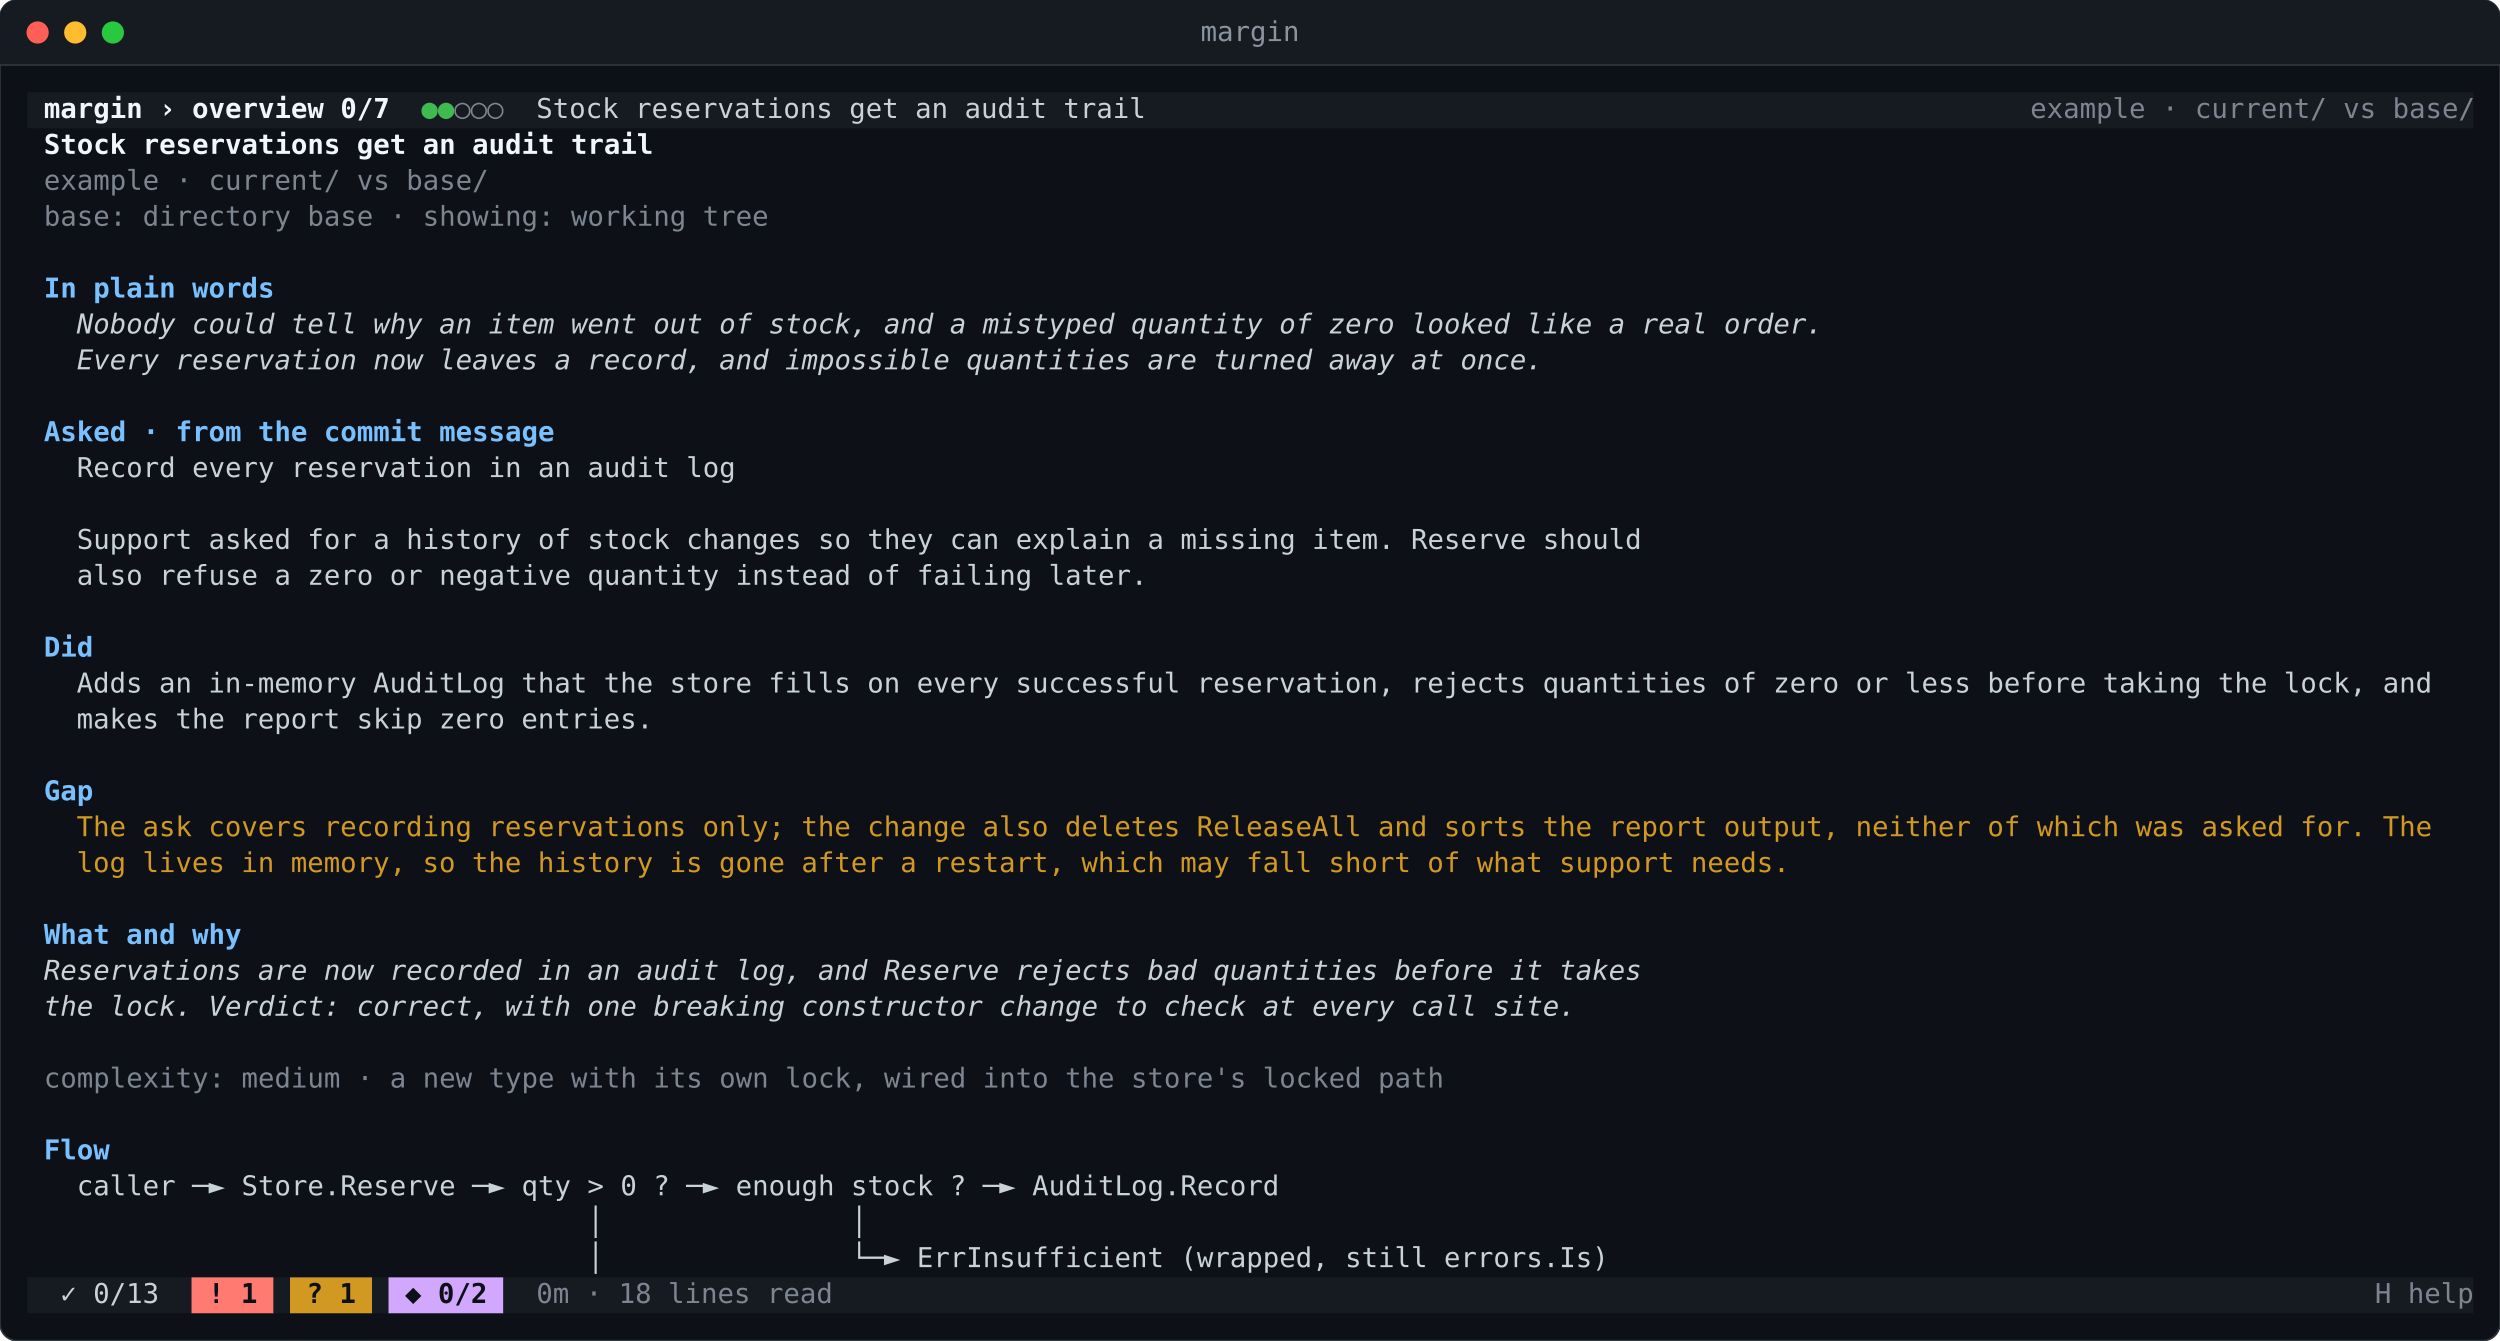
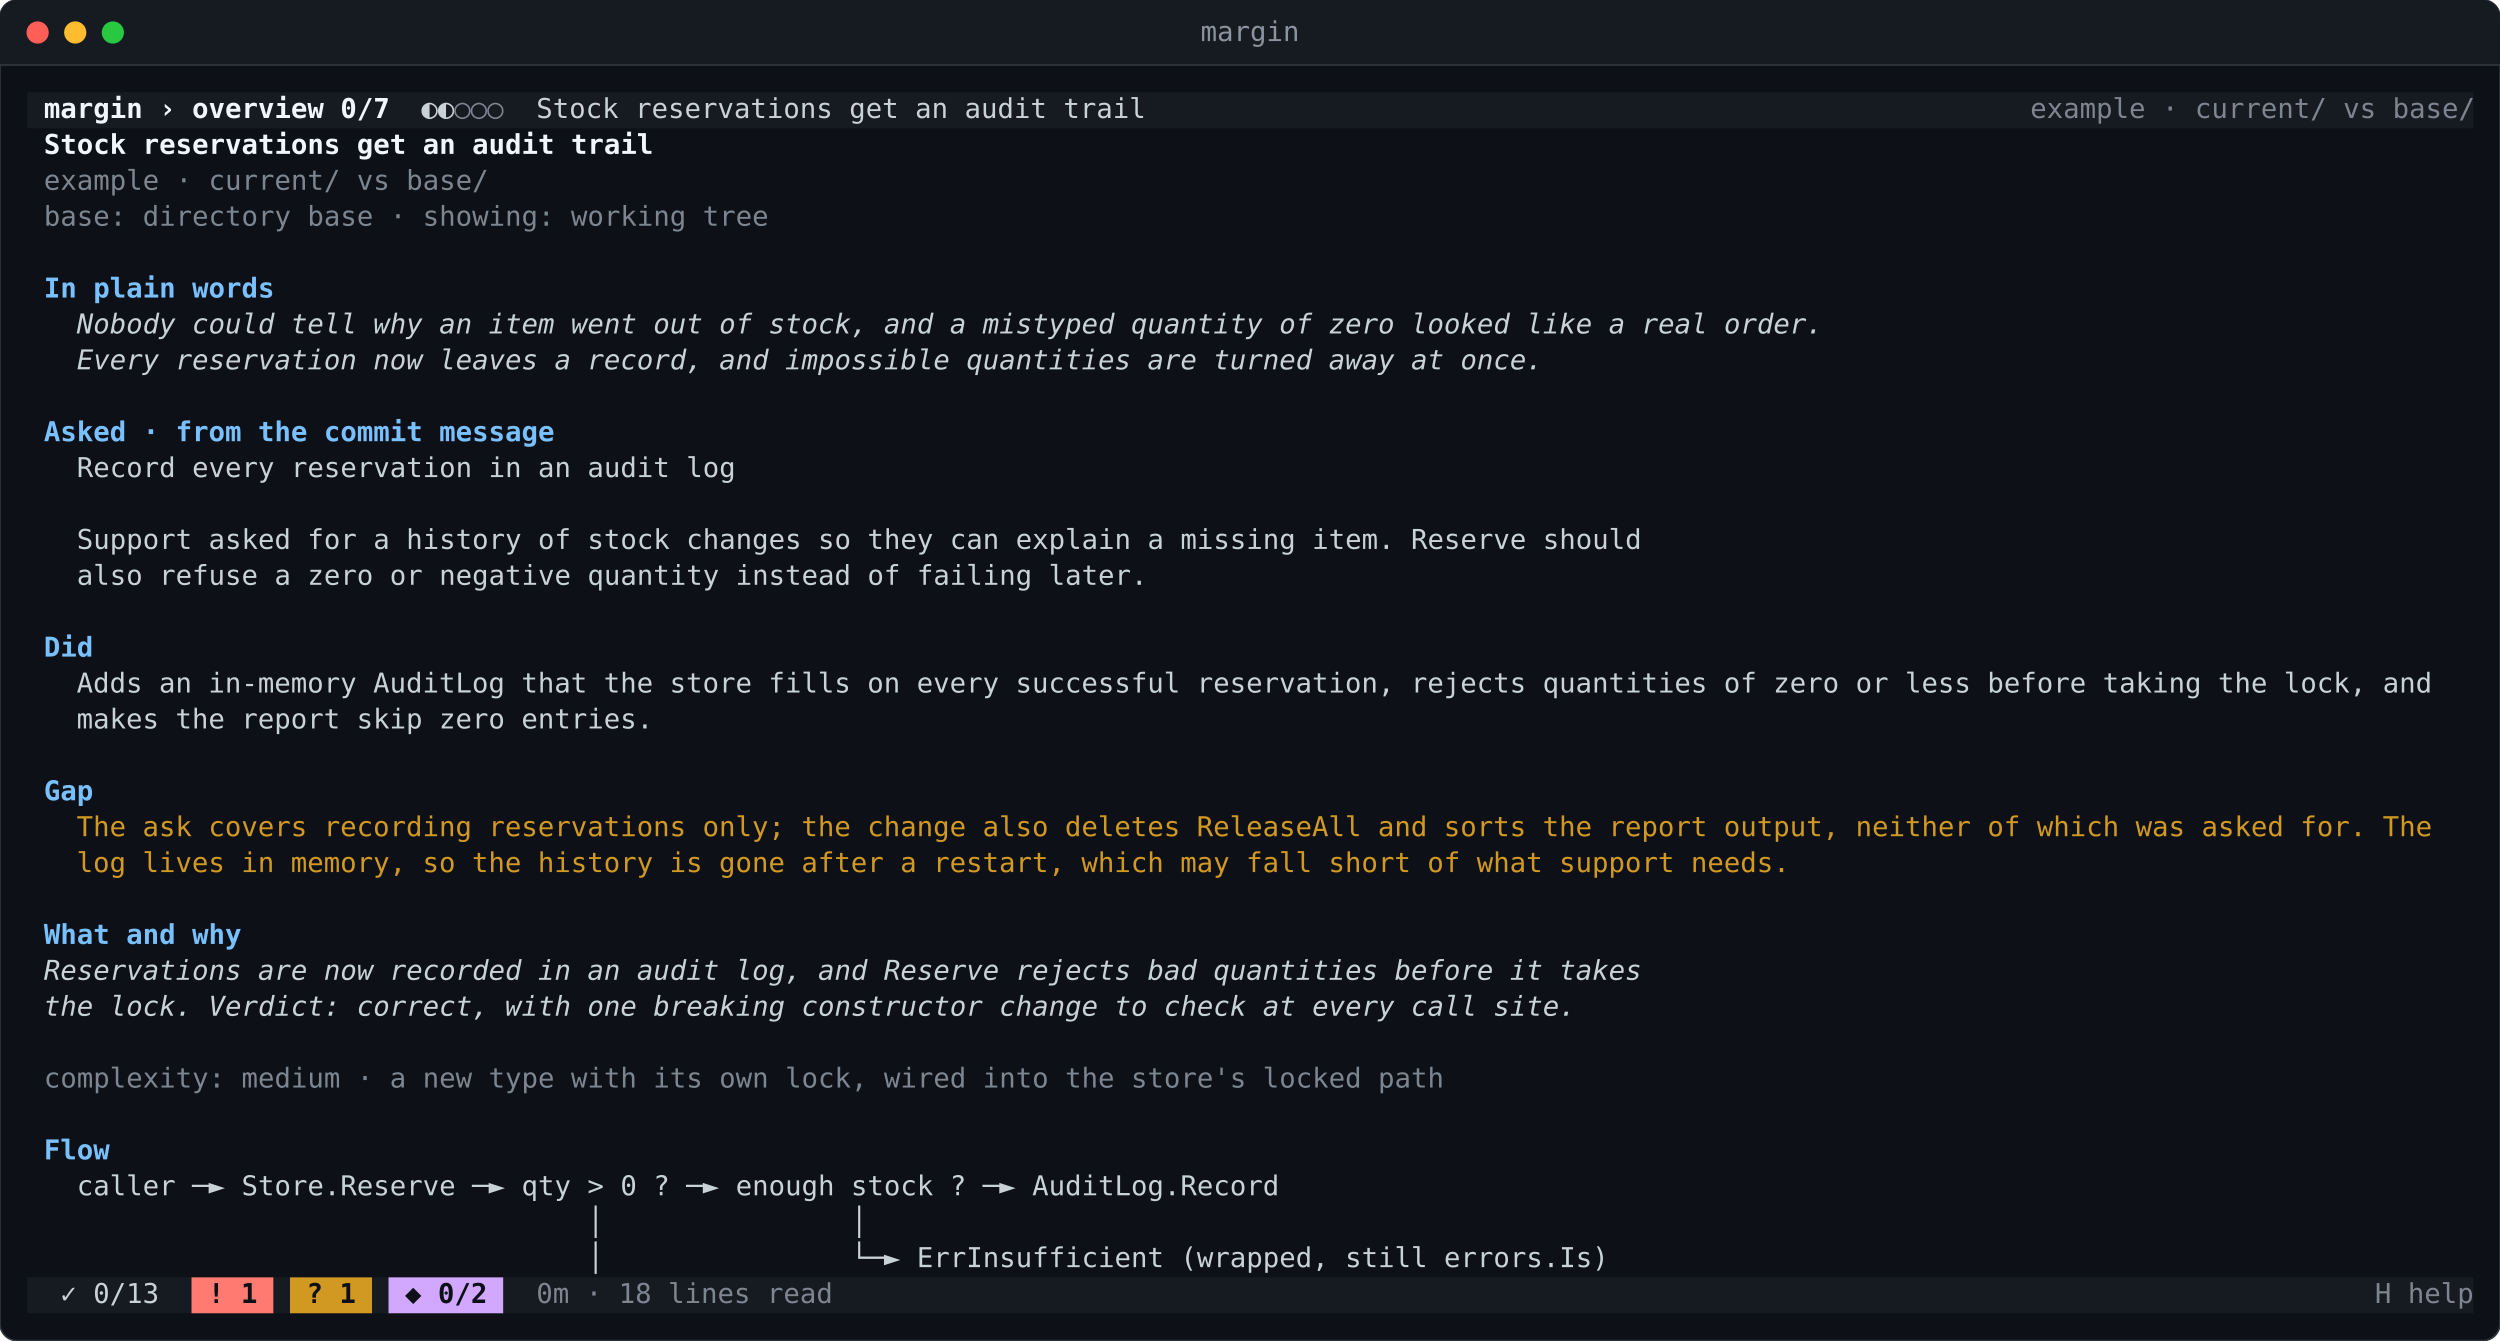
<svg xmlns="http://www.w3.org/2000/svg" xml:space="preserve" width="1462" height="784" viewBox="0 0 1462 784">
  <style>text{font-family:"JetBrains Mono","SF Mono",Menlo,Consolas,"DejaVu Sans Mono",monospace;font-size:16px;white-space:pre}</style>
  <rect width="1462" height="784" rx="10" fill="#0d1117" stroke="#30363d" />
  <rect width="1462" height="38" rx="10" fill="#161b22" />
  <rect y="28" width="1462" height="10" fill="#161b22" />
  <line x1="0" y1="38" x2="1462" y2="38" stroke="#30363d" />
  <circle cx="22" cy="19.0" r="6.5" fill="#ff5f57" />
  <circle cx="44" cy="19.0" r="6.5" fill="#febc2e" />
  <circle cx="66" cy="19.0" r="6.5" fill="#28c840" />
  <text x="731.0" y="24.0" text-anchor="middle" fill="#8b949e">margin</text>
  <rect x="16.0" y="54" width="1430.4" height="21" fill="#161b22" />
  <text x="16.0" y="69" textLength="230.4" lengthAdjust="spacingAndGlyphs" fill="#f0f6fc" font-weight="bold"> margin › overview 0/7  </text>
-   <text x="246.4" y="69" textLength="19.2" lengthAdjust="spacingAndGlyphs" fill="#3fb950">●●</text>
+   <text x="246.4" y="69" textLength="19.2" lengthAdjust="spacingAndGlyphs" fill="#c9d1d9">◐◐</text>
  <text x="265.6" y="69" textLength="28.8" lengthAdjust="spacingAndGlyphs" fill="#7d8590">○○○</text>
  <text x="313.6" y="69" textLength="355.2" lengthAdjust="spacingAndGlyphs" fill="#c9d1d9">Stock reservations get an audit trail</text>
  <text x="1168.0" y="69" textLength="278.4" lengthAdjust="spacingAndGlyphs" fill="#7d8590">  example · current/ vs base/</text>
  <text x="16.0" y="90" textLength="364.8" lengthAdjust="spacingAndGlyphs" fill="#f0f6fc" font-weight="bold"> Stock reservations get an audit trail</text>
  <text x="16.0" y="111" textLength="268.8" lengthAdjust="spacingAndGlyphs" fill="#7d8590"> example · current/ vs base/</text>
  <text x="16.0" y="132" textLength="432.0" lengthAdjust="spacingAndGlyphs" fill="#7d8590"> base: directory base · showing: working tree</text>
  <text x="16.0" y="174" textLength="144.0" lengthAdjust="spacingAndGlyphs" fill="#79c0ff" font-weight="bold"> In plain words</text>
  <text x="16.0" y="195" textLength="1046.4" lengthAdjust="spacingAndGlyphs" fill="#c9d1d9" font-style="italic">   Nobody could tell why an item went out of stock, and a mistyped quantity of zero looked like a real order.</text>
  <text x="16.0" y="216" textLength="883.2" lengthAdjust="spacingAndGlyphs" fill="#c9d1d9" font-style="italic">   Every reservation now leaves a record, and impossible quantities are turned away at once.</text>
  <text x="16.0" y="258" textLength="307.2" lengthAdjust="spacingAndGlyphs" fill="#79c0ff" font-weight="bold"> Asked · from the commit message</text>
  <text x="16.0" y="279" textLength="412.8" lengthAdjust="spacingAndGlyphs" fill="#c9d1d9">   Record every reservation in an audit log</text>
  <text x="16.0" y="321" textLength="940.8" lengthAdjust="spacingAndGlyphs" fill="#c9d1d9">   Support asked for a history of stock changes so they can explain a missing item. Reserve should</text>
  <text x="16.0" y="342" textLength="652.8" lengthAdjust="spacingAndGlyphs" fill="#c9d1d9">   also refuse a zero or negative quantity instead of failing later.</text>
  <text x="16.0" y="384" textLength="38.4" lengthAdjust="spacingAndGlyphs" fill="#79c0ff" font-weight="bold"> Did</text>
  <text x="44.8" y="405" textLength="1372.8" lengthAdjust="spacingAndGlyphs" fill="#c9d1d9">Adds an in-memory AuditLog that the store fills on every successful reservation, rejects quantities of zero or less before taking the lock, and</text>
  <text x="44.8" y="426" textLength="336.0" lengthAdjust="spacingAndGlyphs" fill="#c9d1d9">makes the report skip zero entries.</text>
  <text x="16.0" y="468" textLength="38.4" lengthAdjust="spacingAndGlyphs" fill="#79c0ff" font-weight="bold"> Gap</text>
  <text x="44.8" y="489" textLength="1372.8" lengthAdjust="spacingAndGlyphs" fill="#d29922">The ask covers recording reservations only; the change also deletes ReleaseAll and sorts the report output, neither of which was asked for. The</text>
  <text x="44.8" y="510" textLength="998.4" lengthAdjust="spacingAndGlyphs" fill="#d29922">log lives in memory, so the history is gone after a restart, which may fall short of what support needs.</text>
  <text x="16.0" y="552" textLength="124.8" lengthAdjust="spacingAndGlyphs" fill="#79c0ff" font-weight="bold"> What and why</text>
  <text x="16.0" y="573" textLength="940.8" lengthAdjust="spacingAndGlyphs" fill="#c9d1d9" font-style="italic"> Reservations are now recorded in an audit log, and Reserve rejects bad quantities before it takes</text>
  <text x="16.0" y="594" textLength="902.4" lengthAdjust="spacingAndGlyphs" fill="#c9d1d9" font-style="italic"> the lock. Verdict: correct, with one breaking constructor change to check at every call site.</text>
  <text x="16.0" y="636" textLength="825.6" lengthAdjust="spacingAndGlyphs" fill="#7d8590"> complexity: medium · a new type with its own lock, wired into the store's locked path</text>
  <text x="16.0" y="678" textLength="48.0" lengthAdjust="spacingAndGlyphs" fill="#79c0ff" font-weight="bold"> Flow</text>
  <text x="16.0" y="699" textLength="729.6" lengthAdjust="spacingAndGlyphs" fill="#c9d1d9">   caller ─► Store.Reserve ─► qty &gt; 0 ? ─► enough stock ? ─► AuditLog.Record</text>
  <text x="16.0" y="720" textLength="489.6" lengthAdjust="spacingAndGlyphs" fill="#c9d1d9">                                  │               │</text>
  <text x="16.0" y="741" textLength="921.6" lengthAdjust="spacingAndGlyphs" fill="#c9d1d9">                                  │               └─► ErrInsufficient (wrapped, still errors.Is)</text>
  <rect x="16.0" y="747" width="96.0" height="21" fill="#161b22" />
  <rect x="112.0" y="747" width="48.0" height="21" fill="#ff7b71" />
  <rect x="160.0" y="747" width="9.6" height="21" fill="#161b22" />
  <rect x="169.6" y="747" width="48.0" height="21" fill="#d29922" />
  <rect x="217.6" y="747" width="9.6" height="21" fill="#161b22" />
  <rect x="227.2" y="747" width="67.2" height="21" fill="#d2a8ff" />
  <rect x="294.4" y="747" width="1152.0" height="21" fill="#161b22" />
  <text x="25.6" y="762" textLength="76.8" lengthAdjust="spacingAndGlyphs" fill="#c9d1d9"> ✓ 0/13 </text>
  <text x="112.0" y="762" textLength="48.0" lengthAdjust="spacingAndGlyphs" fill="#0d1117" font-weight="bold"> ! 1 </text>
  <text x="169.6" y="762" textLength="48.0" lengthAdjust="spacingAndGlyphs" fill="#0d1117" font-weight="bold"> ? 1 </text>
  <text x="227.2" y="762" textLength="67.2" lengthAdjust="spacingAndGlyphs" fill="#0d1117" font-weight="bold"> ◆ 0/2 </text>
  <text x="304.0" y="762" textLength="192.0" lengthAdjust="spacingAndGlyphs" fill="#7d8590"> 0m · 18 lines read </text>
  <text x="1379.2" y="762" textLength="67.2" lengthAdjust="spacingAndGlyphs" fill="#7d8590"> H help</text>
</svg>
